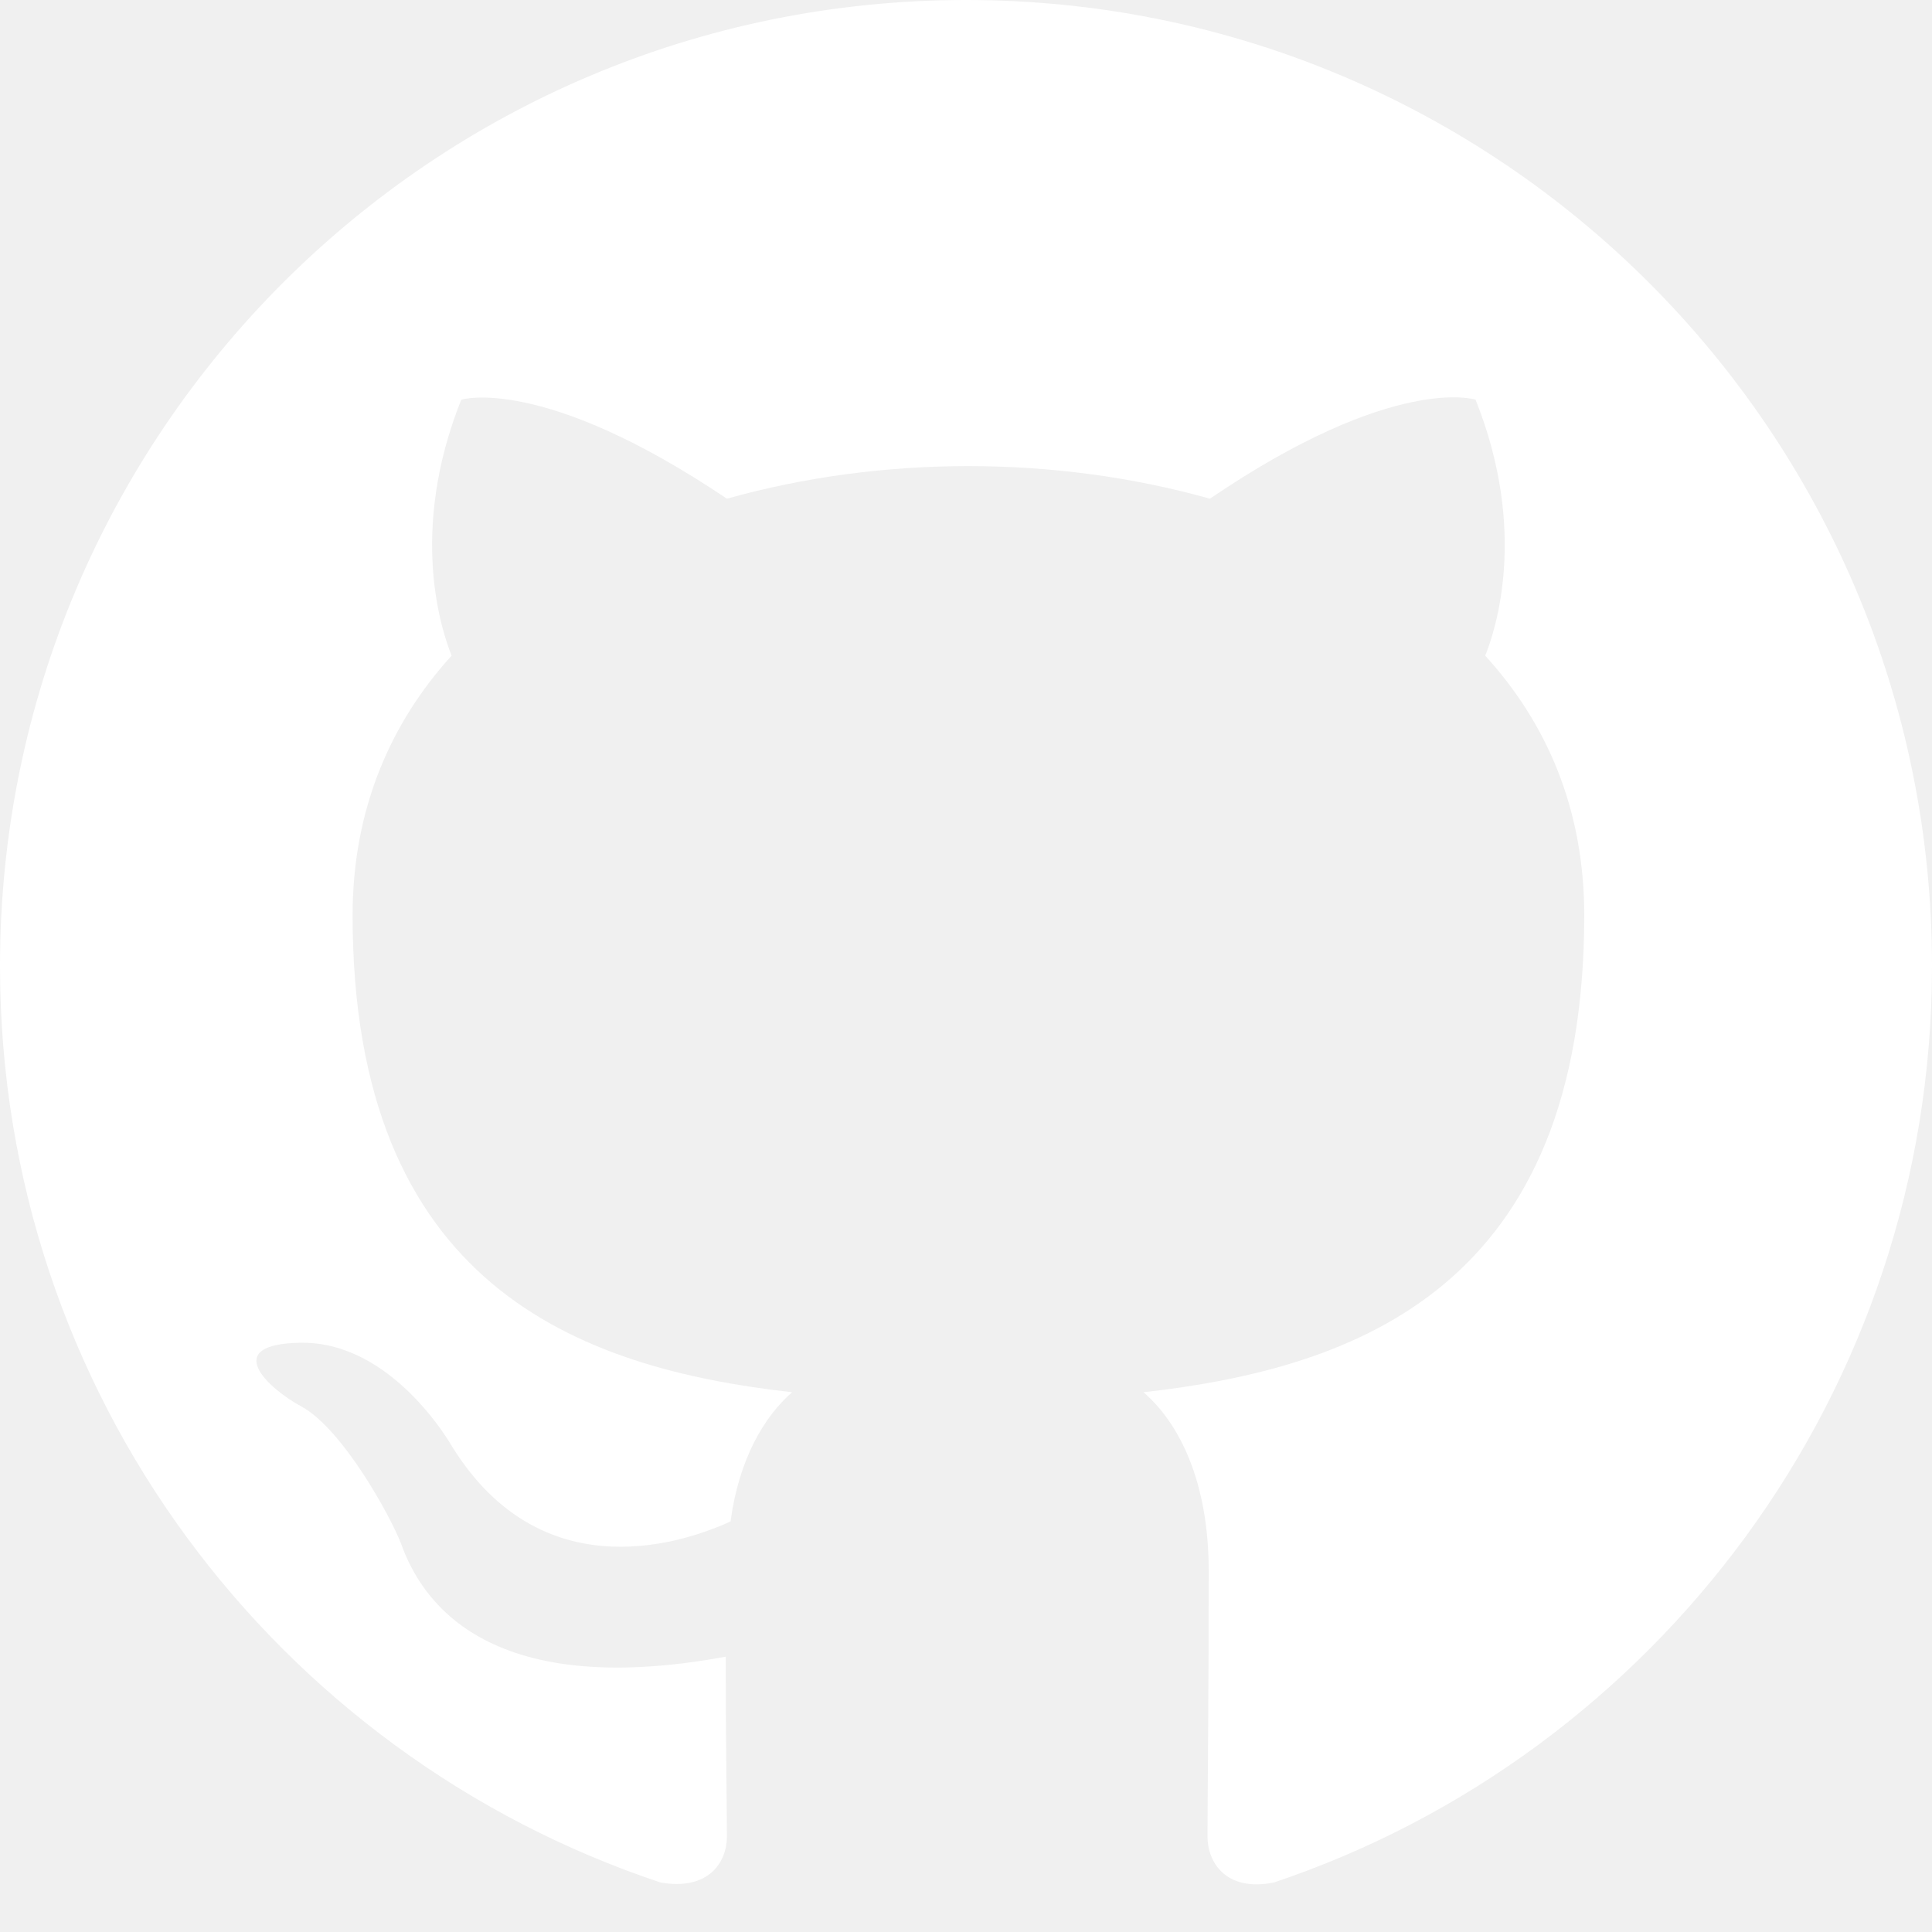
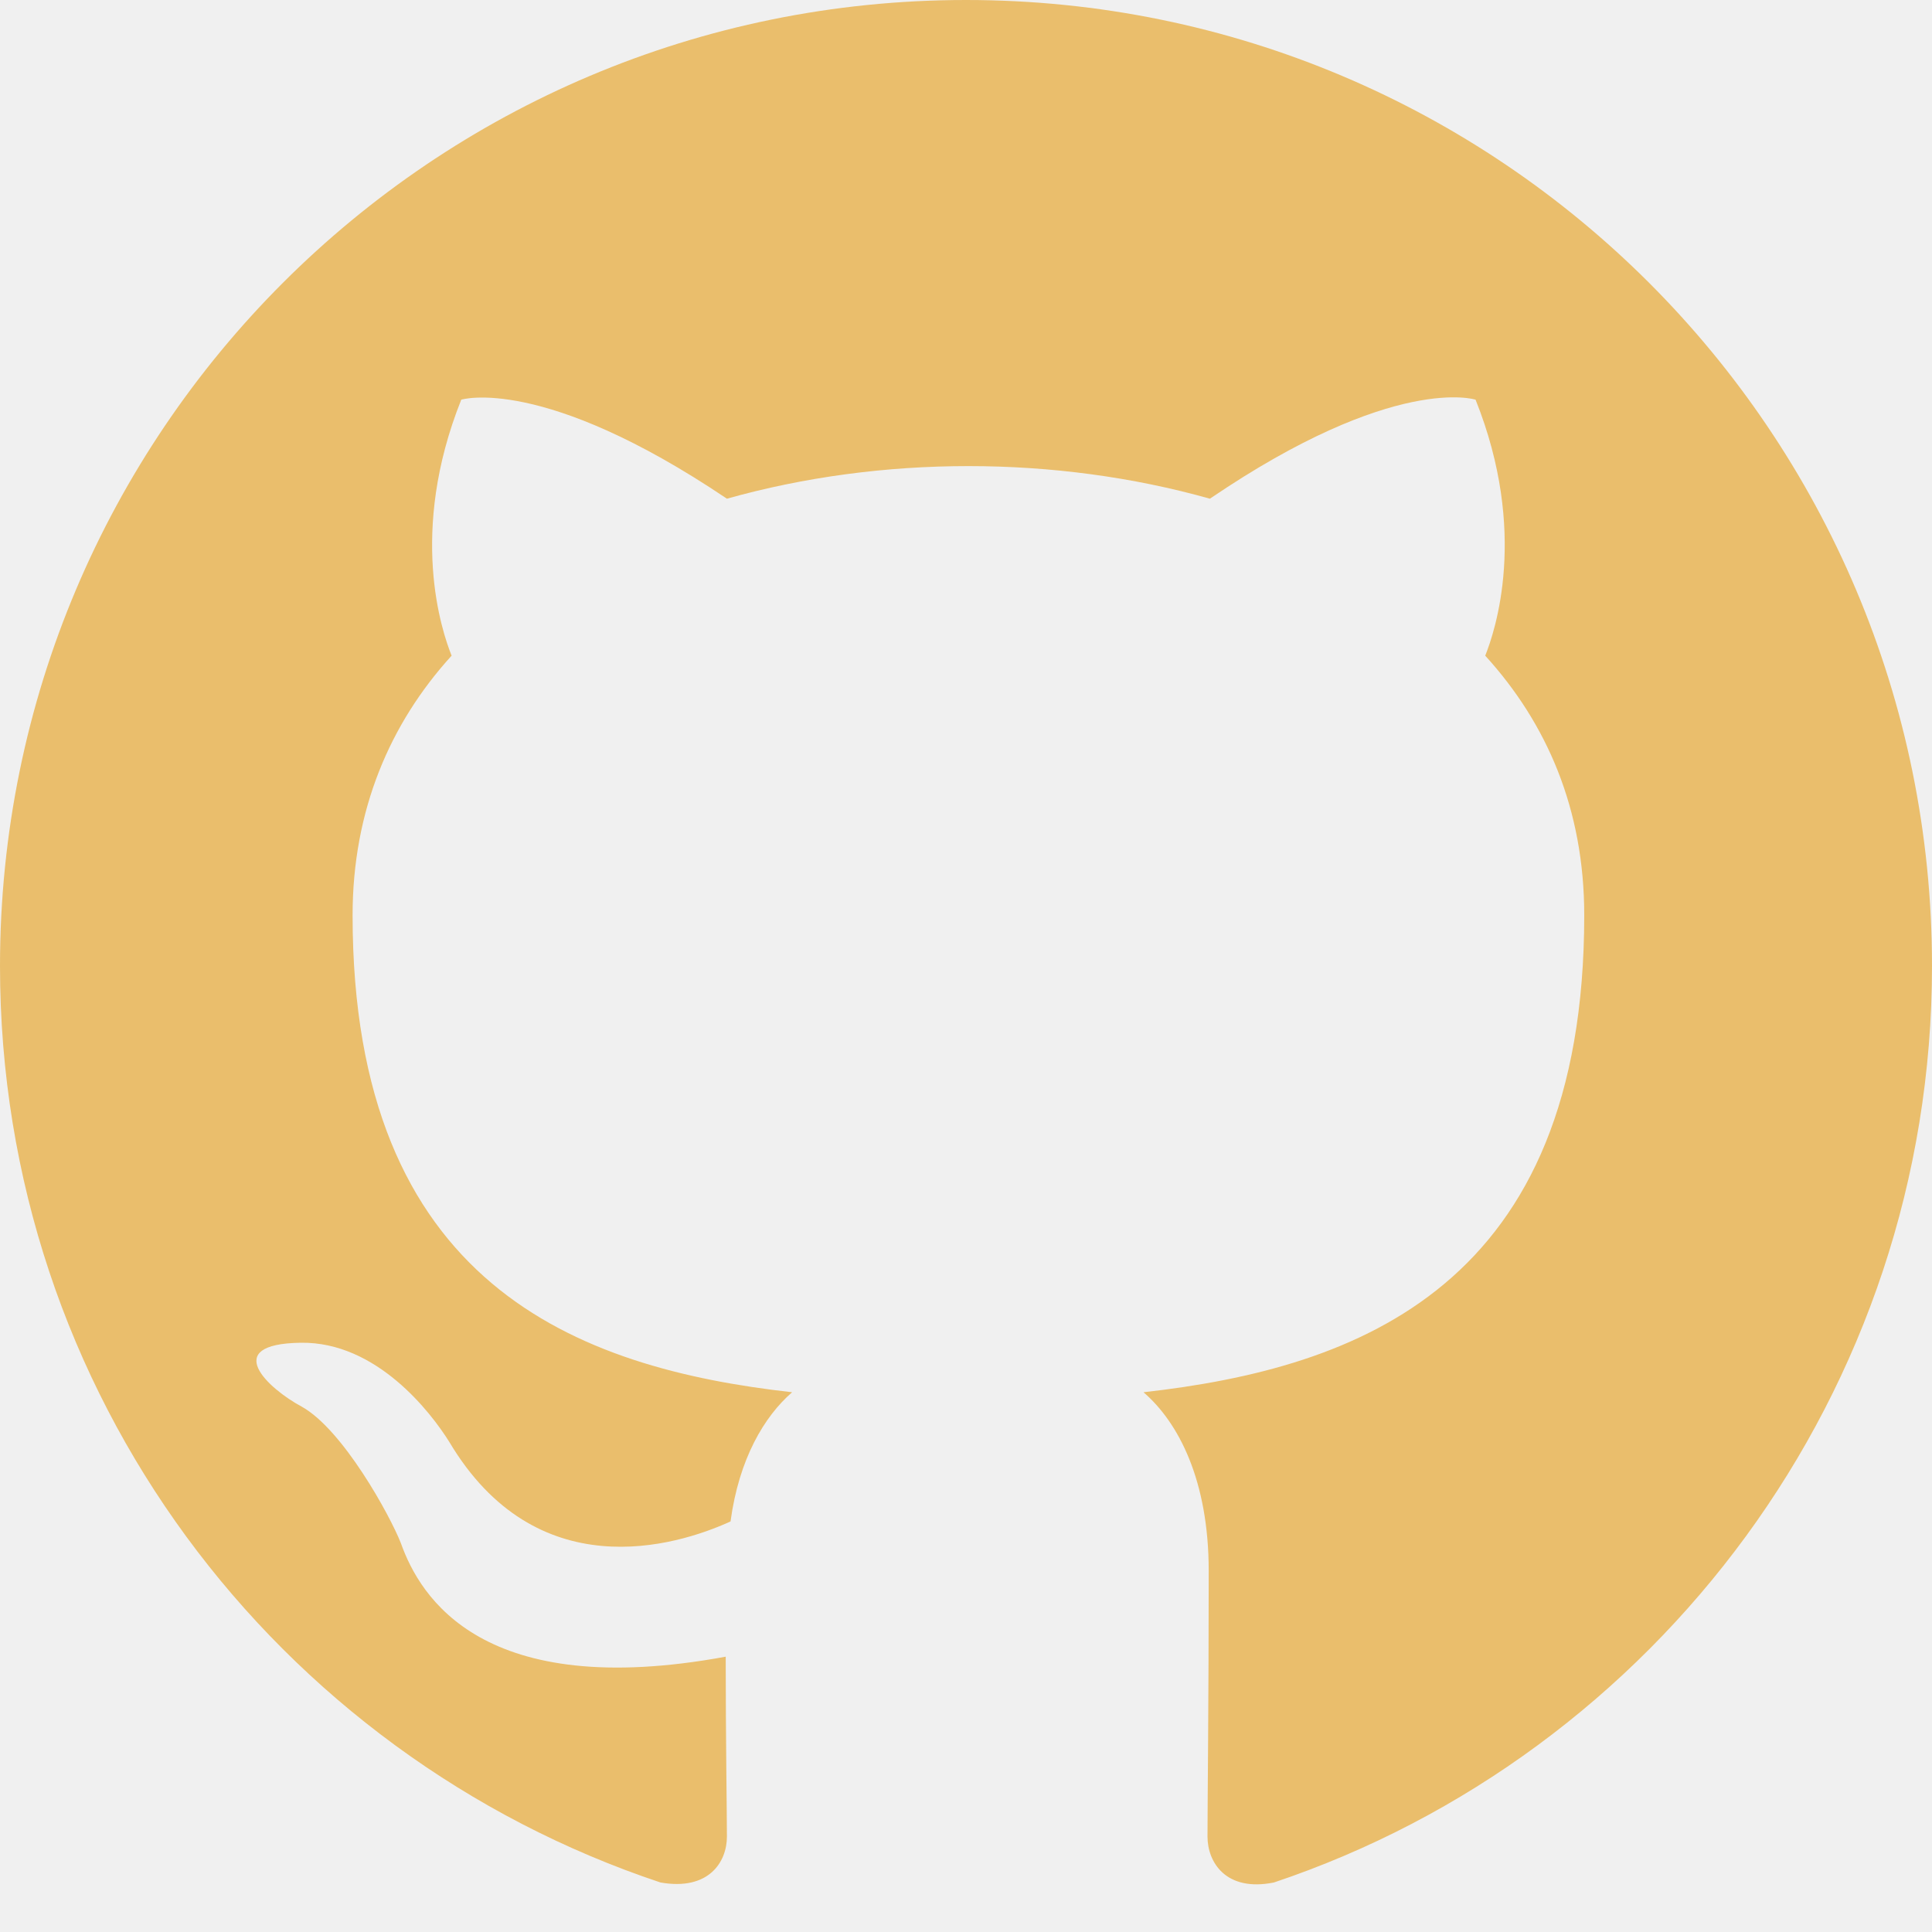
<svg xmlns="http://www.w3.org/2000/svg" width="1024" height="1024" viewBox="0 0 1024 1024" fill="none">
-   <path fill-rule="evenodd" clip-rule="evenodd" d="M8 0C3.58 0 0 3.58 0 8C0 11.54 2.29 14.53 5.47 15.59C5.87 15.66 6.02 15.42 6.02 15.21C6.02 15.02 6.01 14.39 6.01 13.72C4 14.09 3.48 13.23 3.32 12.78C3.23 12.55 2.84 11.84 2.5 11.65C2.22 11.5 1.82 11.13 2.49 11.12C3.12 11.11 3.57 11.7 3.72 11.94C4.44 13.15 5.59 12.81 6.05 12.6C6.12 12.08 6.33 11.73 6.56 11.53C4.78 11.33 2.92 10.64 2.92 7.58C2.92 6.71 3.23 5.99 3.74 5.43C3.66 5.23 3.38 4.41 3.82 3.31C3.82 3.31 4.49 3.1 6.02 4.13C6.66 3.95 7.34 3.86 8.02 3.86C8.7 3.86 9.38 3.95 10.02 4.13C11.55 3.09 12.22 3.31 12.22 3.31C12.66 4.41 12.38 5.23 12.3 5.43C12.81 5.99 13.12 6.7 13.12 7.58C13.12 10.65 11.25 11.33 9.47 11.53C9.76 11.78 10.01 12.26 10.01 13.01C10.01 14.08 10 14.94 10 15.21C10 15.42 10.15 15.67 10.55 15.59C13.71 14.53 16 11.53 16 8C16 3.58 12.42 0 8 0Z" transform="scale(64)" fill="white" />
+   <path fill-rule="evenodd" clip-rule="evenodd" d="M8 0C3.58 0 0 3.58 0 8C0 11.54 2.29 14.53 5.47 15.59C5.87 15.66 6.02 15.42 6.02 15.21C6.02 15.02 6.01 14.39 6.01 13.72C4 14.09 3.48 13.23 3.32 12.78C3.23 12.55 2.84 11.84 2.5 11.65C2.22 11.5 1.82 11.13 2.49 11.12C3.12 11.11 3.57 11.7 3.72 11.94C4.44 13.15 5.59 12.81 6.05 12.6C6.12 12.08 6.33 11.73 6.56 11.53C4.78 11.33 2.92 10.64 2.92 7.58C2.92 6.71 3.23 5.99 3.74 5.43C3.66 5.23 3.38 4.41 3.82 3.31C3.82 3.31 4.49 3.1 6.02 4.13C6.66 3.95 7.34 3.86 8.02 3.86C8.7 3.86 9.38 3.95 10.02 4.13C11.55 3.09 12.22 3.31 12.22 3.31C12.66 4.41 12.38 5.23 12.3 5.43C12.81 5.99 13.12 6.7 13.12 7.58C13.12 10.65 11.25 11.33 9.47 11.53C9.76 11.78 10.01 12.26 10.01 13.01C10.01 14.08 10 14.94 10 15.21C10 15.42 10.15 15.67 10.55 15.59C13.71 14.53 16 11.53 16 8C16 3.58 12.42 0 8 0Z" transform="scale(64)" fill="#EABE6C" />
</svg>
